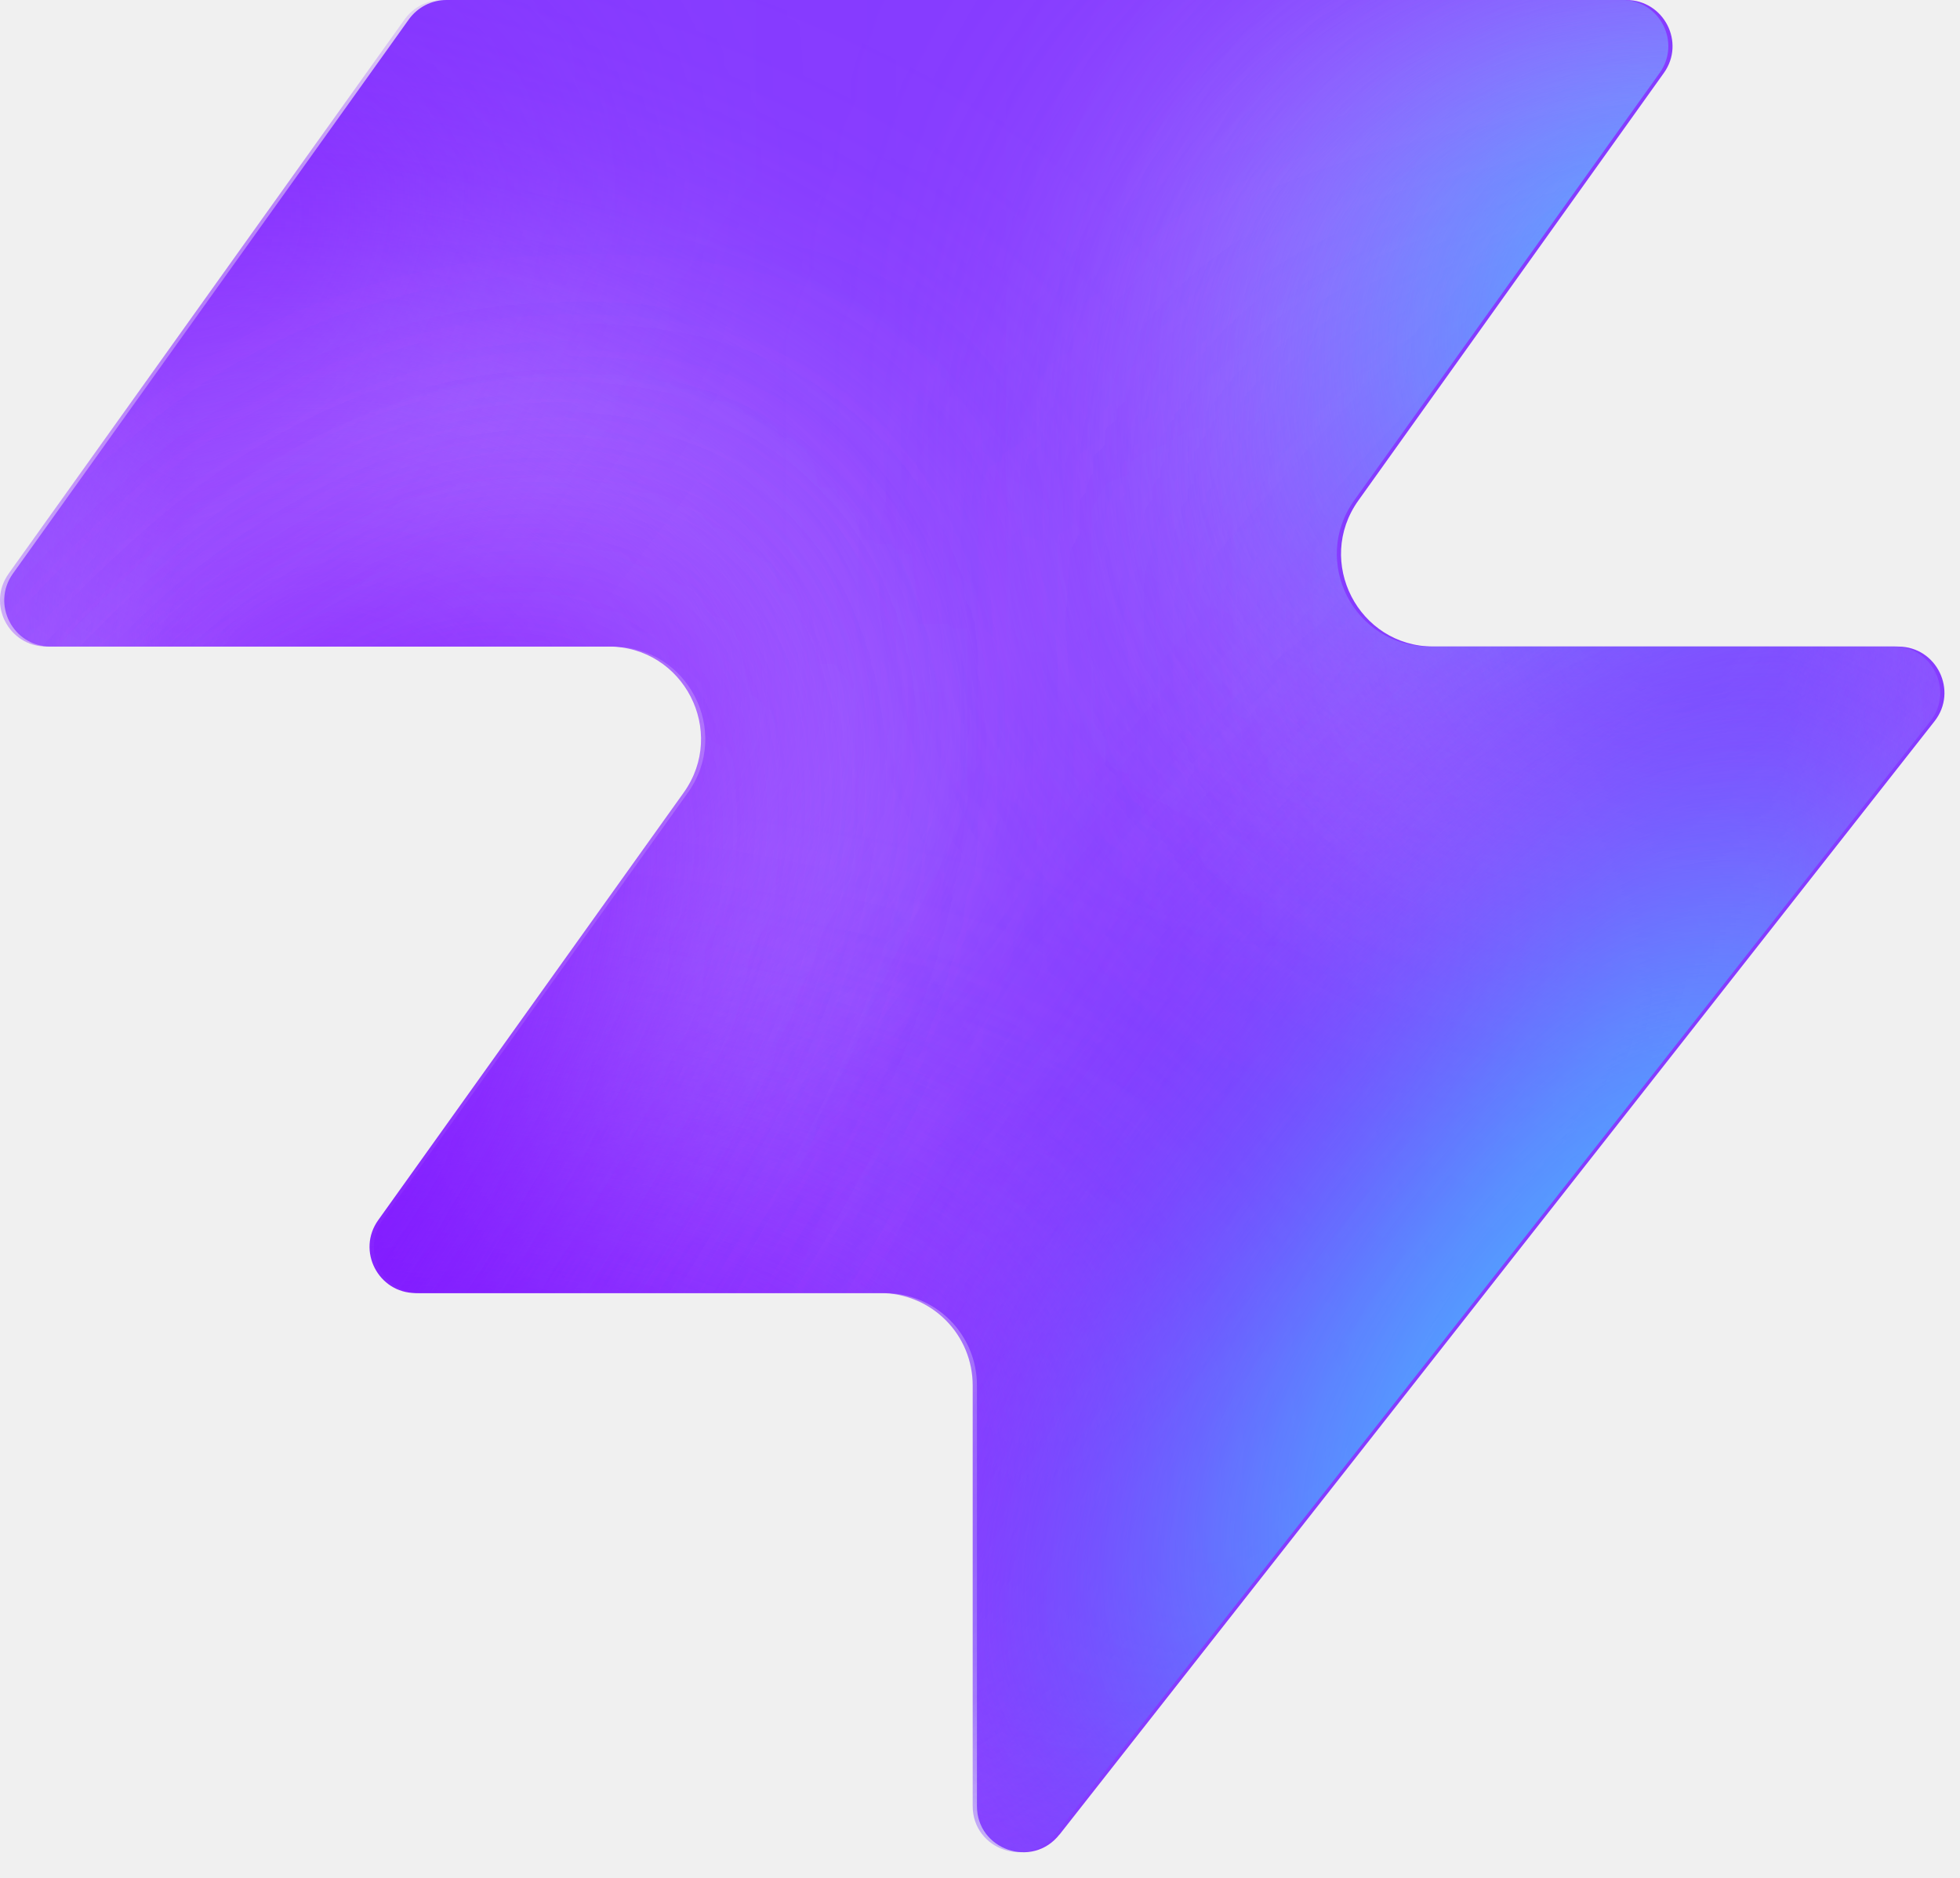
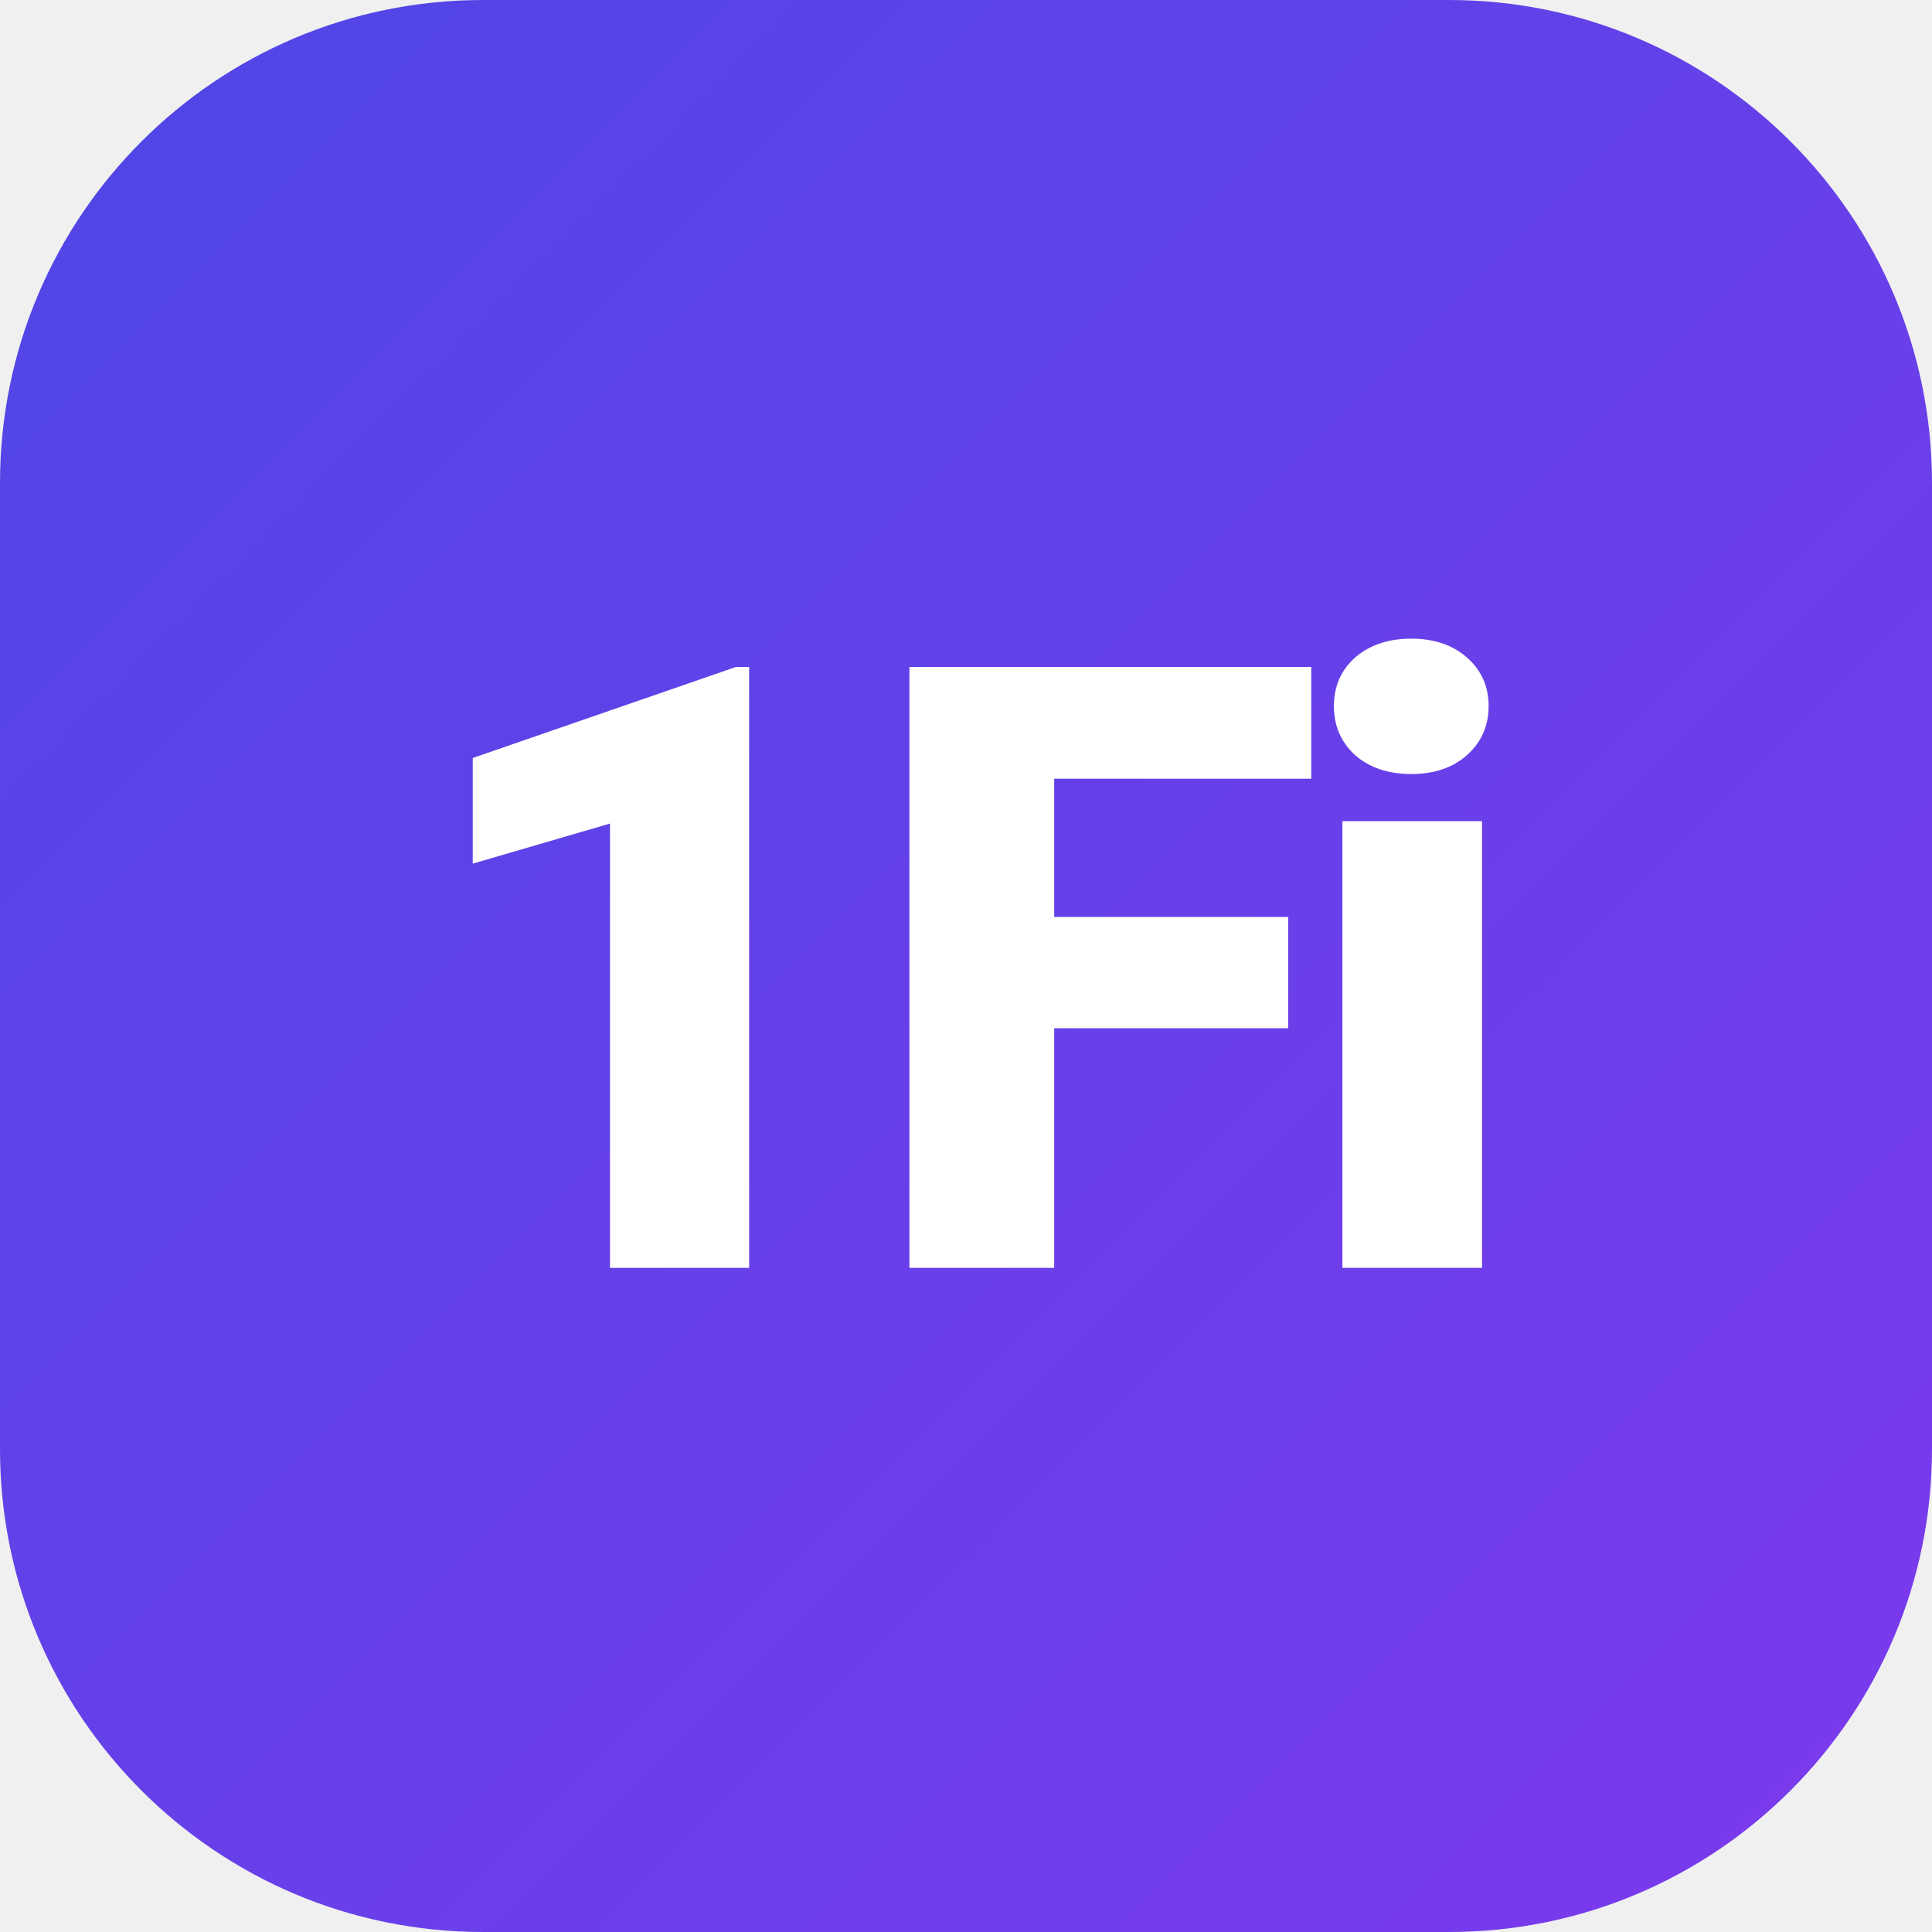
- <svg xmlns="http://www.w3.org/2000/svg" width="48" height="46" fill="none" viewBox="0 0 48 46">
-   <path fill="#863bff" d="M25.946 44.938c-.664.845-2.021.375-2.021-.698V33.937a2.26 2.26 0 0 0-2.262-2.262H10.287c-.92 0-1.456-1.04-.92-1.788l7.48-10.471c1.07-1.497 0-3.578-1.842-3.578H1.237c-.92 0-1.456-1.04-.92-1.788L10.013.474c.214-.297.556-.474.92-.474h28.894c.92 0 1.456 1.04.92 1.788l-7.48 10.471c-1.07 1.498 0 3.579 1.842 3.579h11.377c.943 0 1.473 1.088.89 1.83L25.947 44.94z" style="fill:#863bff;fill:color(display-p3 .525 .23 1);fill-opacity:1" />
-   <mask id="a" width="48" height="46" x="0" y="0" maskUnits="userSpaceOnUse" style="mask-type:alpha">
-     <path fill="#000" d="M25.842 44.938c-.664.844-2.021.375-2.021-.698V33.937a2.26 2.26 0 0 0-2.262-2.262H10.183c-.92 0-1.456-1.04-.92-1.788l7.48-10.471c1.07-1.498 0-3.579-1.842-3.579H1.133c-.92 0-1.456-1.04-.92-1.787L9.91.473c.214-.297.556-.474.92-.474h28.894c.92 0 1.456 1.04.92 1.788l-7.48 10.471c-1.07 1.498 0 3.578 1.842 3.578h11.377c.943 0 1.473 1.088.89 1.832L25.843 44.94z" style="fill:#000;fill-opacity:1" />
-   </mask>
-   <g mask="url(#a)">
-     <g filter="url(#b)">
-       <ellipse cx="5.508" cy="14.704" fill="#ede6ff" rx="5.508" ry="14.704" style="fill:#ede6ff;fill:color(display-p3 .927 .903 1);fill-opacity:1" transform="matrix(.00324 1 1 -.00324 -4.47 31.516)" />
-     </g>
-     <g filter="url(#c)">
-       <ellipse cx="10.399" cy="29.851" fill="#ede6ff" rx="10.399" ry="29.851" style="fill:#ede6ff;fill:color(display-p3 .927 .903 1);fill-opacity:1" transform="matrix(.00324 1 1 -.00324 -39.328 7.883)" />
-     </g>
-     <g filter="url(#d)">
-       <ellipse cx="5.508" cy="30.487" fill="#7e14ff" rx="5.508" ry="30.487" style="fill:#7e14ff;fill:color(display-p3 .492 .077 1);fill-opacity:1" transform="rotate(89.814 -25.913 -14.639)scale(1 -1)" />
-     </g>
-     <g filter="url(#e)">
-       <ellipse cx="5.508" cy="30.599" fill="#7e14ff" rx="5.508" ry="30.599" style="fill:#7e14ff;fill:color(display-p3 .492 .077 1);fill-opacity:1" transform="rotate(89.814 -32.644 -3.334)scale(1 -1)" />
-     </g>
-     <g filter="url(#f)">
-       <ellipse cx="5.508" cy="30.599" fill="#7e14ff" rx="5.508" ry="30.599" style="fill:#7e14ff;fill:color(display-p3 .492 .077 1);fill-opacity:1" transform="matrix(.00324 1 1 -.00324 -34.34 30.47)" />
-     </g>
-     <g filter="url(#g)">
-       <ellipse cx="14.072" cy="22.078" fill="#ede6ff" rx="14.072" ry="22.078" style="fill:#ede6ff;fill:color(display-p3 .927 .903 1);fill-opacity:1" transform="rotate(93.35 24.506 48.493)scale(-1 1)" />
-     </g>
-     <g filter="url(#h)">
-       <ellipse cx="3.47" cy="21.501" fill="#7e14ff" rx="3.47" ry="21.501" style="fill:#7e14ff;fill:color(display-p3 .492 .077 1);fill-opacity:1" transform="rotate(89.009 28.708 47.59)scale(-1 1)" />
-     </g>
-     <g filter="url(#i)">
-       <ellipse cx="3.47" cy="21.501" fill="#7e14ff" rx="3.47" ry="21.501" style="fill:#7e14ff;fill:color(display-p3 .492 .077 1);fill-opacity:1" transform="rotate(89.009 28.708 47.59)scale(-1 1)" />
-     </g>
-     <g filter="url(#j)">
-       <ellipse cx=".387" cy="8.972" fill="#7e14ff" rx="4.407" ry="29.108" style="fill:#7e14ff;fill:color(display-p3 .492 .077 1);fill-opacity:1" transform="rotate(39.51 .387 8.972)" />
-     </g>
-     <g filter="url(#k)">
-       <ellipse cx="47.523" cy="-6.092" fill="#7e14ff" rx="4.407" ry="29.108" style="fill:#7e14ff;fill:color(display-p3 .492 .077 1);fill-opacity:1" transform="rotate(37.892 47.523 -6.092)" />
-     </g>
-     <g filter="url(#l)">
-       <ellipse cx="41.412" cy="6.333" fill="#47bfff" rx="5.971" ry="9.665" style="fill:#47bfff;fill:color(display-p3 .28 .748 1);fill-opacity:1" transform="rotate(37.892 41.412 6.333)" />
-     </g>
-     <g filter="url(#m)">
-       <ellipse cx="-1.879" cy="38.332" fill="#7e14ff" rx="4.407" ry="29.108" style="fill:#7e14ff;fill:color(display-p3 .492 .077 1);fill-opacity:1" transform="rotate(37.892 -1.88 38.332)" />
-     </g>
-     <g filter="url(#n)">
-       <ellipse cx="-1.879" cy="38.332" fill="#7e14ff" rx="4.407" ry="29.108" style="fill:#7e14ff;fill:color(display-p3 .492 .077 1);fill-opacity:1" transform="rotate(37.892 -1.88 38.332)" />
-     </g>
-     <g filter="url(#o)">
-       <ellipse cx="35.651" cy="29.907" fill="#7e14ff" rx="4.407" ry="29.108" style="fill:#7e14ff;fill:color(display-p3 .492 .077 1);fill-opacity:1" transform="rotate(37.892 35.651 29.907)" />
-     </g>
-     <g filter="url(#p)">
-       <ellipse cx="38.418" cy="32.4" fill="#47bfff" rx="5.971" ry="15.297" style="fill:#47bfff;fill:color(display-p3 .28 .748 1);fill-opacity:1" transform="rotate(37.892 38.418 32.4)" />
-     </g>
-   </g>
+ <svg xmlns="http://www.w3.org/2000/svg" viewBox="0 0 64 64" fill="none">
+   <rect width="64" height="64" rx="16" fill="url(#grad)" />
+   <text x="32" y="42" text-anchor="middle" fill="#ffffff" font-family="-apple-system, BlinkMacSystemFont, 'Segoe UI', Roboto, sans-serif" font-weight="900" font-size="28" letter-spacing="-1">1Fi</text>
  <defs>
-     <filter id="b" width="60.045" height="41.654" x="-19.77" y="16.149" color-interpolation-filters="sRGB" filterUnits="userSpaceOnUse">
-       <feFlood flood-opacity="0" result="BackgroundImageFix" />
-       <feBlend in="SourceGraphic" in2="BackgroundImageFix" result="shape" />
-       <feGaussianBlur result="effect1_foregroundBlur_2002_17158" stdDeviation="7.659" />
-     </filter>
-     <filter id="c" width="90.34" height="51.437" x="-54.613" y="-7.533" color-interpolation-filters="sRGB" filterUnits="userSpaceOnUse">
-       <feFlood flood-opacity="0" result="BackgroundImageFix" />
-       <feBlend in="SourceGraphic" in2="BackgroundImageFix" result="shape" />
-       <feGaussianBlur result="effect1_foregroundBlur_2002_17158" stdDeviation="7.659" />
-     </filter>
-     <filter id="d" width="79.355" height="29.4" x="-49.64" y="2.03" color-interpolation-filters="sRGB" filterUnits="userSpaceOnUse">
-       <feFlood flood-opacity="0" result="BackgroundImageFix" />
-       <feBlend in="SourceGraphic" in2="BackgroundImageFix" result="shape" />
-       <feGaussianBlur result="effect1_foregroundBlur_2002_17158" stdDeviation="4.596" />
-     </filter>
-     <filter id="e" width="79.579" height="29.4" x="-45.045" y="20.029" color-interpolation-filters="sRGB" filterUnits="userSpaceOnUse">
-       <feFlood flood-opacity="0" result="BackgroundImageFix" />
-       <feBlend in="SourceGraphic" in2="BackgroundImageFix" result="shape" />
-       <feGaussianBlur result="effect1_foregroundBlur_2002_17158" stdDeviation="4.596" />
-     </filter>
-     <filter id="f" width="79.579" height="29.4" x="-43.513" y="21.178" color-interpolation-filters="sRGB" filterUnits="userSpaceOnUse">
-       <feFlood flood-opacity="0" result="BackgroundImageFix" />
-       <feBlend in="SourceGraphic" in2="BackgroundImageFix" result="shape" />
-       <feGaussianBlur result="effect1_foregroundBlur_2002_17158" stdDeviation="4.596" />
-     </filter>
-     <filter id="g" width="74.749" height="58.852" x="15.756" y="-17.901" color-interpolation-filters="sRGB" filterUnits="userSpaceOnUse">
-       <feFlood flood-opacity="0" result="BackgroundImageFix" />
-       <feBlend in="SourceGraphic" in2="BackgroundImageFix" result="shape" />
-       <feGaussianBlur result="effect1_foregroundBlur_2002_17158" stdDeviation="7.659" />
-     </filter>
-     <filter id="h" width="61.377" height="25.362" x="23.548" y="2.284" color-interpolation-filters="sRGB" filterUnits="userSpaceOnUse">
-       <feFlood flood-opacity="0" result="BackgroundImageFix" />
-       <feBlend in="SourceGraphic" in2="BackgroundImageFix" result="shape" />
-       <feGaussianBlur result="effect1_foregroundBlur_2002_17158" stdDeviation="4.596" />
-     </filter>
-     <filter id="i" width="61.377" height="25.362" x="23.548" y="2.284" color-interpolation-filters="sRGB" filterUnits="userSpaceOnUse">
-       <feFlood flood-opacity="0" result="BackgroundImageFix" />
-       <feBlend in="SourceGraphic" in2="BackgroundImageFix" result="shape" />
-       <feGaussianBlur result="effect1_foregroundBlur_2002_17158" stdDeviation="4.596" />
-     </filter>
-     <filter id="j" width="56.045" height="63.649" x="-27.636" y="-22.853" color-interpolation-filters="sRGB" filterUnits="userSpaceOnUse">
-       <feFlood flood-opacity="0" result="BackgroundImageFix" />
-       <feBlend in="SourceGraphic" in2="BackgroundImageFix" result="shape" />
-       <feGaussianBlur result="effect1_foregroundBlur_2002_17158" stdDeviation="4.596" />
-     </filter>
-     <filter id="k" width="54.814" height="64.646" x="20.116" y="-38.415" color-interpolation-filters="sRGB" filterUnits="userSpaceOnUse">
-       <feFlood flood-opacity="0" result="BackgroundImageFix" />
-       <feBlend in="SourceGraphic" in2="BackgroundImageFix" result="shape" />
-       <feGaussianBlur result="effect1_foregroundBlur_2002_17158" stdDeviation="4.596" />
-     </filter>
-     <filter id="l" width="33.541" height="35.313" x="24.641" y="-11.323" color-interpolation-filters="sRGB" filterUnits="userSpaceOnUse">
-       <feFlood flood-opacity="0" result="BackgroundImageFix" />
-       <feBlend in="SourceGraphic" in2="BackgroundImageFix" result="shape" />
-       <feGaussianBlur result="effect1_foregroundBlur_2002_17158" stdDeviation="4.596" />
-     </filter>
-     <filter id="m" width="54.814" height="64.646" x="-29.286" y="6.009" color-interpolation-filters="sRGB" filterUnits="userSpaceOnUse">
-       <feFlood flood-opacity="0" result="BackgroundImageFix" />
-       <feBlend in="SourceGraphic" in2="BackgroundImageFix" result="shape" />
-       <feGaussianBlur result="effect1_foregroundBlur_2002_17158" stdDeviation="4.596" />
-     </filter>
-     <filter id="n" width="54.814" height="64.646" x="-29.286" y="6.009" color-interpolation-filters="sRGB" filterUnits="userSpaceOnUse">
-       <feFlood flood-opacity="0" result="BackgroundImageFix" />
-       <feBlend in="SourceGraphic" in2="BackgroundImageFix" result="shape" />
-       <feGaussianBlur result="effect1_foregroundBlur_2002_17158" stdDeviation="4.596" />
-     </filter>
-     <filter id="o" width="54.814" height="64.646" x="8.244" y="-2.416" color-interpolation-filters="sRGB" filterUnits="userSpaceOnUse">
-       <feFlood flood-opacity="0" result="BackgroundImageFix" />
-       <feBlend in="SourceGraphic" in2="BackgroundImageFix" result="shape" />
-       <feGaussianBlur result="effect1_foregroundBlur_2002_17158" stdDeviation="4.596" />
-     </filter>
-     <filter id="p" width="39.409" height="43.623" x="18.713" y="10.588" color-interpolation-filters="sRGB" filterUnits="userSpaceOnUse">
-       <feFlood flood-opacity="0" result="BackgroundImageFix" />
-       <feBlend in="SourceGraphic" in2="BackgroundImageFix" result="shape" />
-       <feGaussianBlur result="effect1_foregroundBlur_2002_17158" stdDeviation="4.596" />
-     </filter>
+     <linearGradient id="grad" x1="0" y1="0" x2="64" y2="64" gradientUnits="userSpaceOnUse">
+       <stop stop-color="#4f46e5" />
+       <stop offset="1" stop-color="#7c3aed" />
+     </linearGradient>
  </defs>
</svg>
